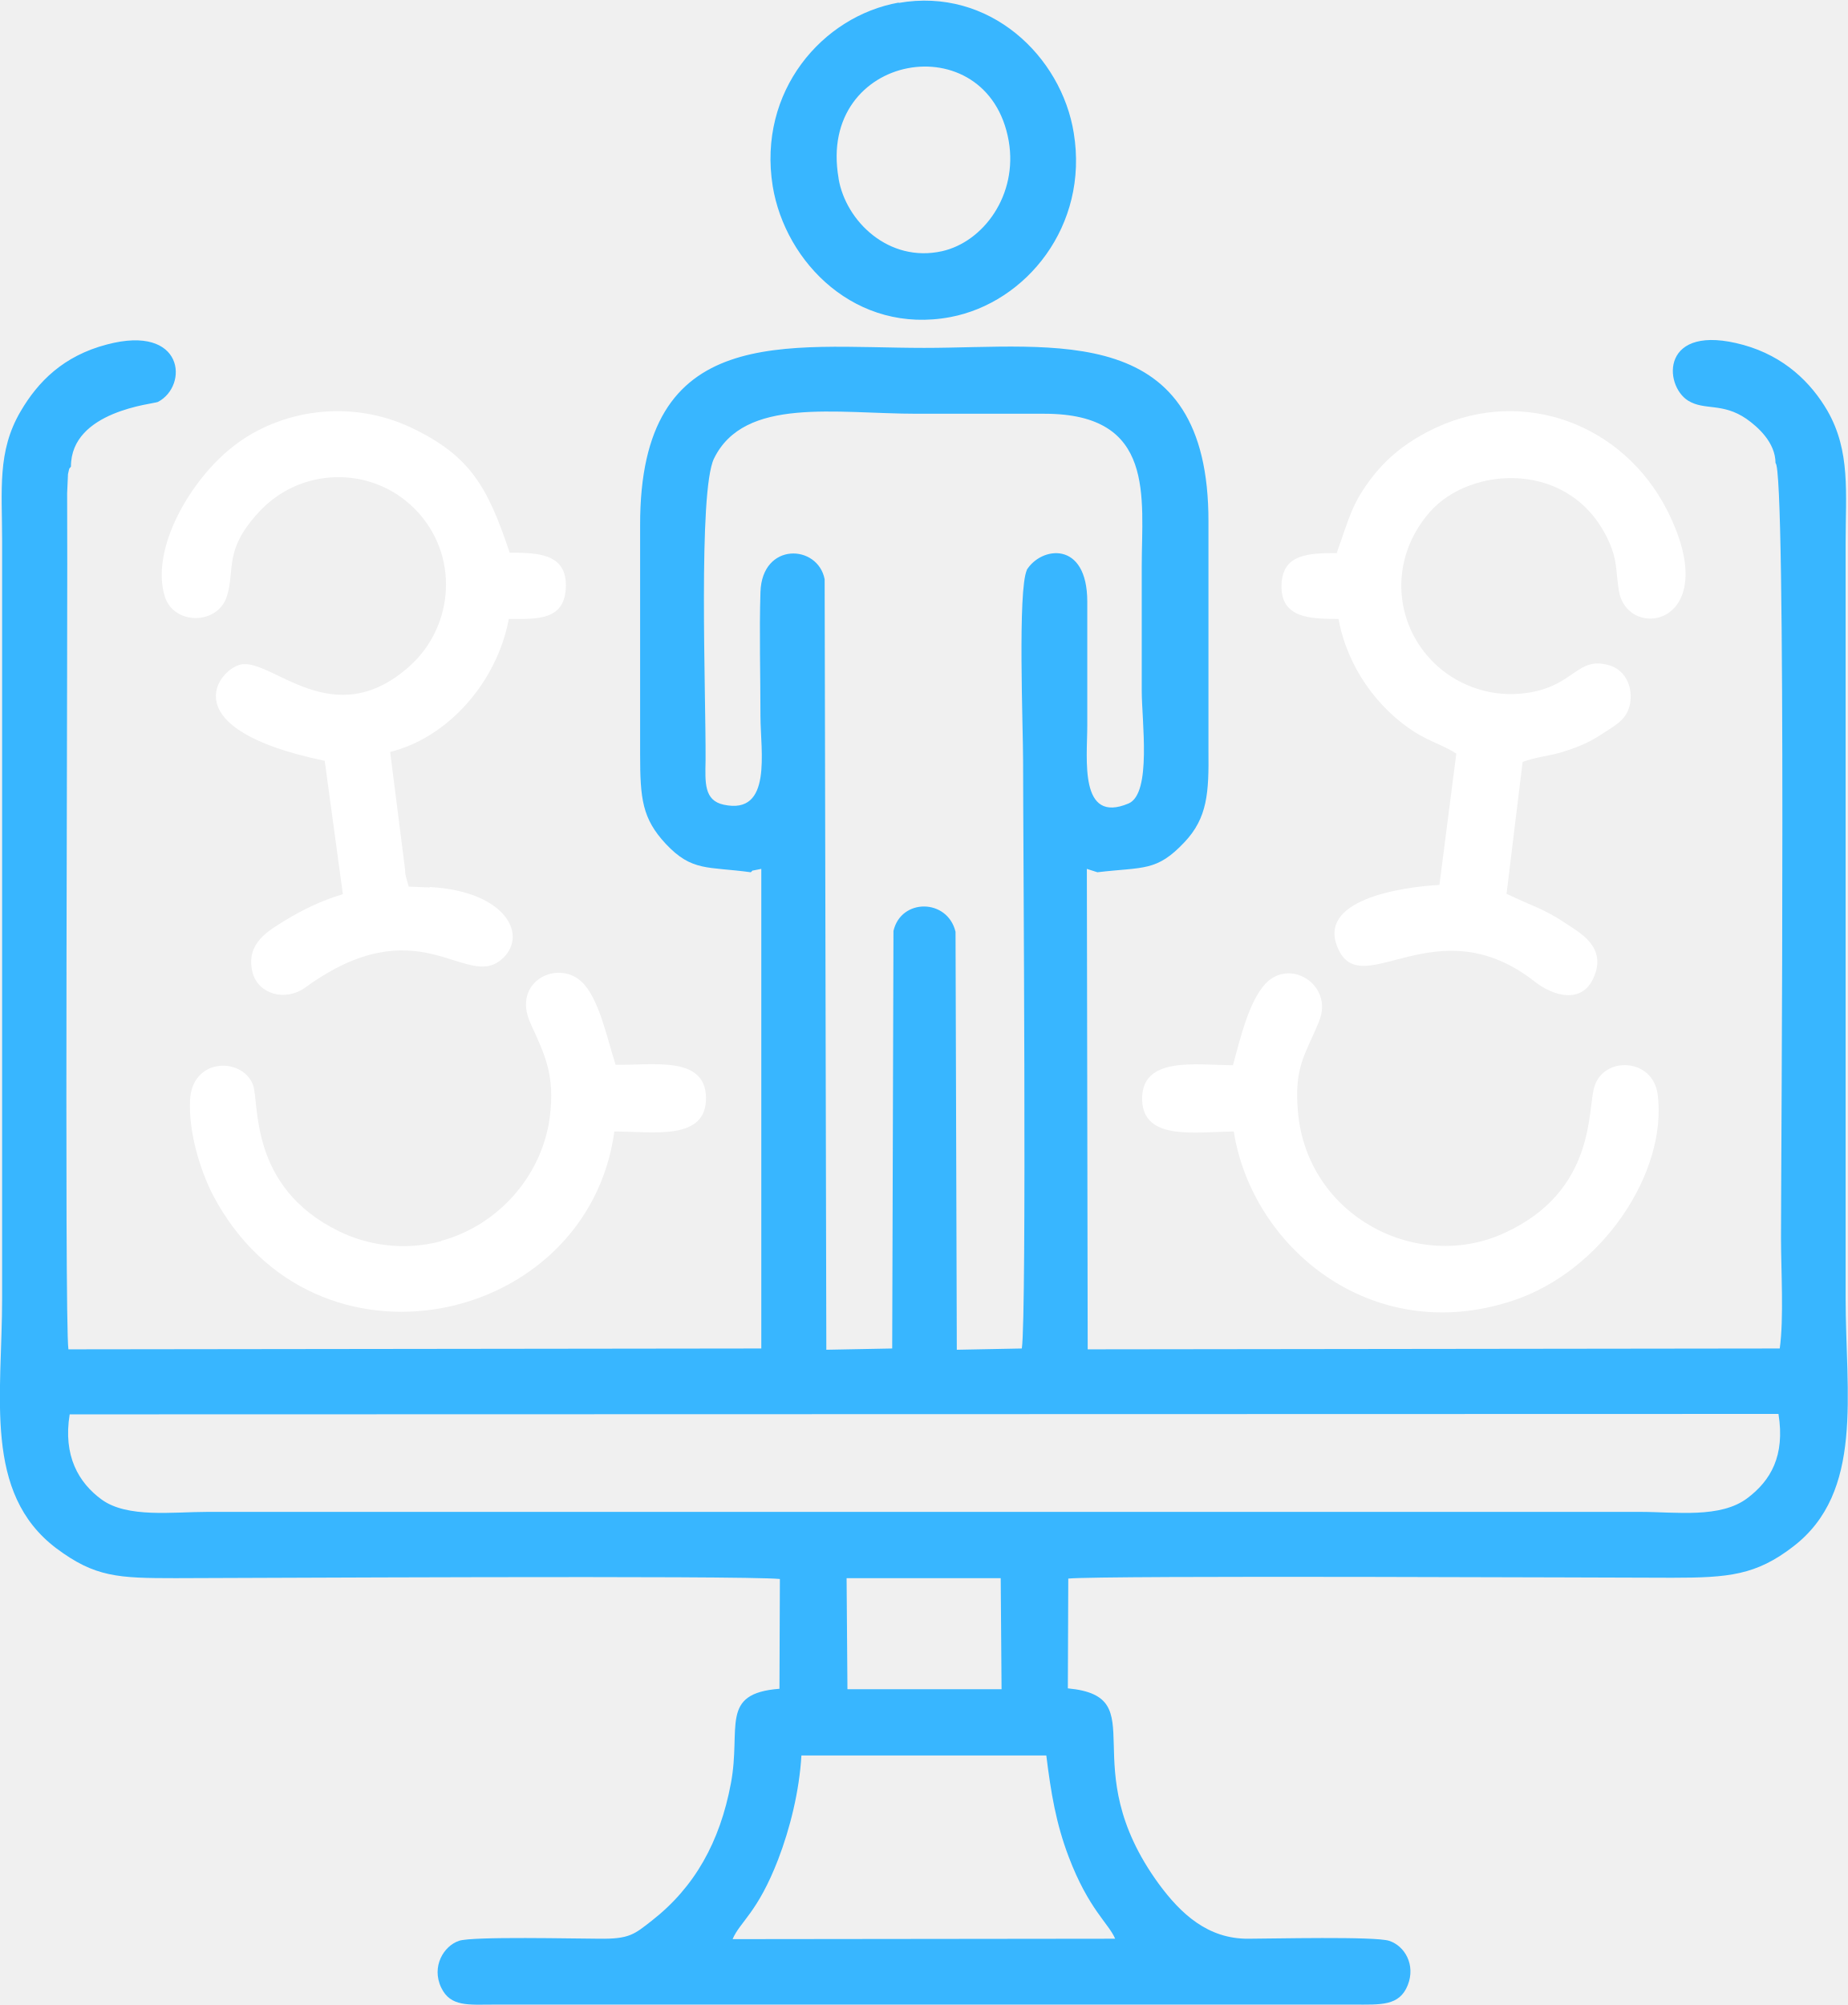
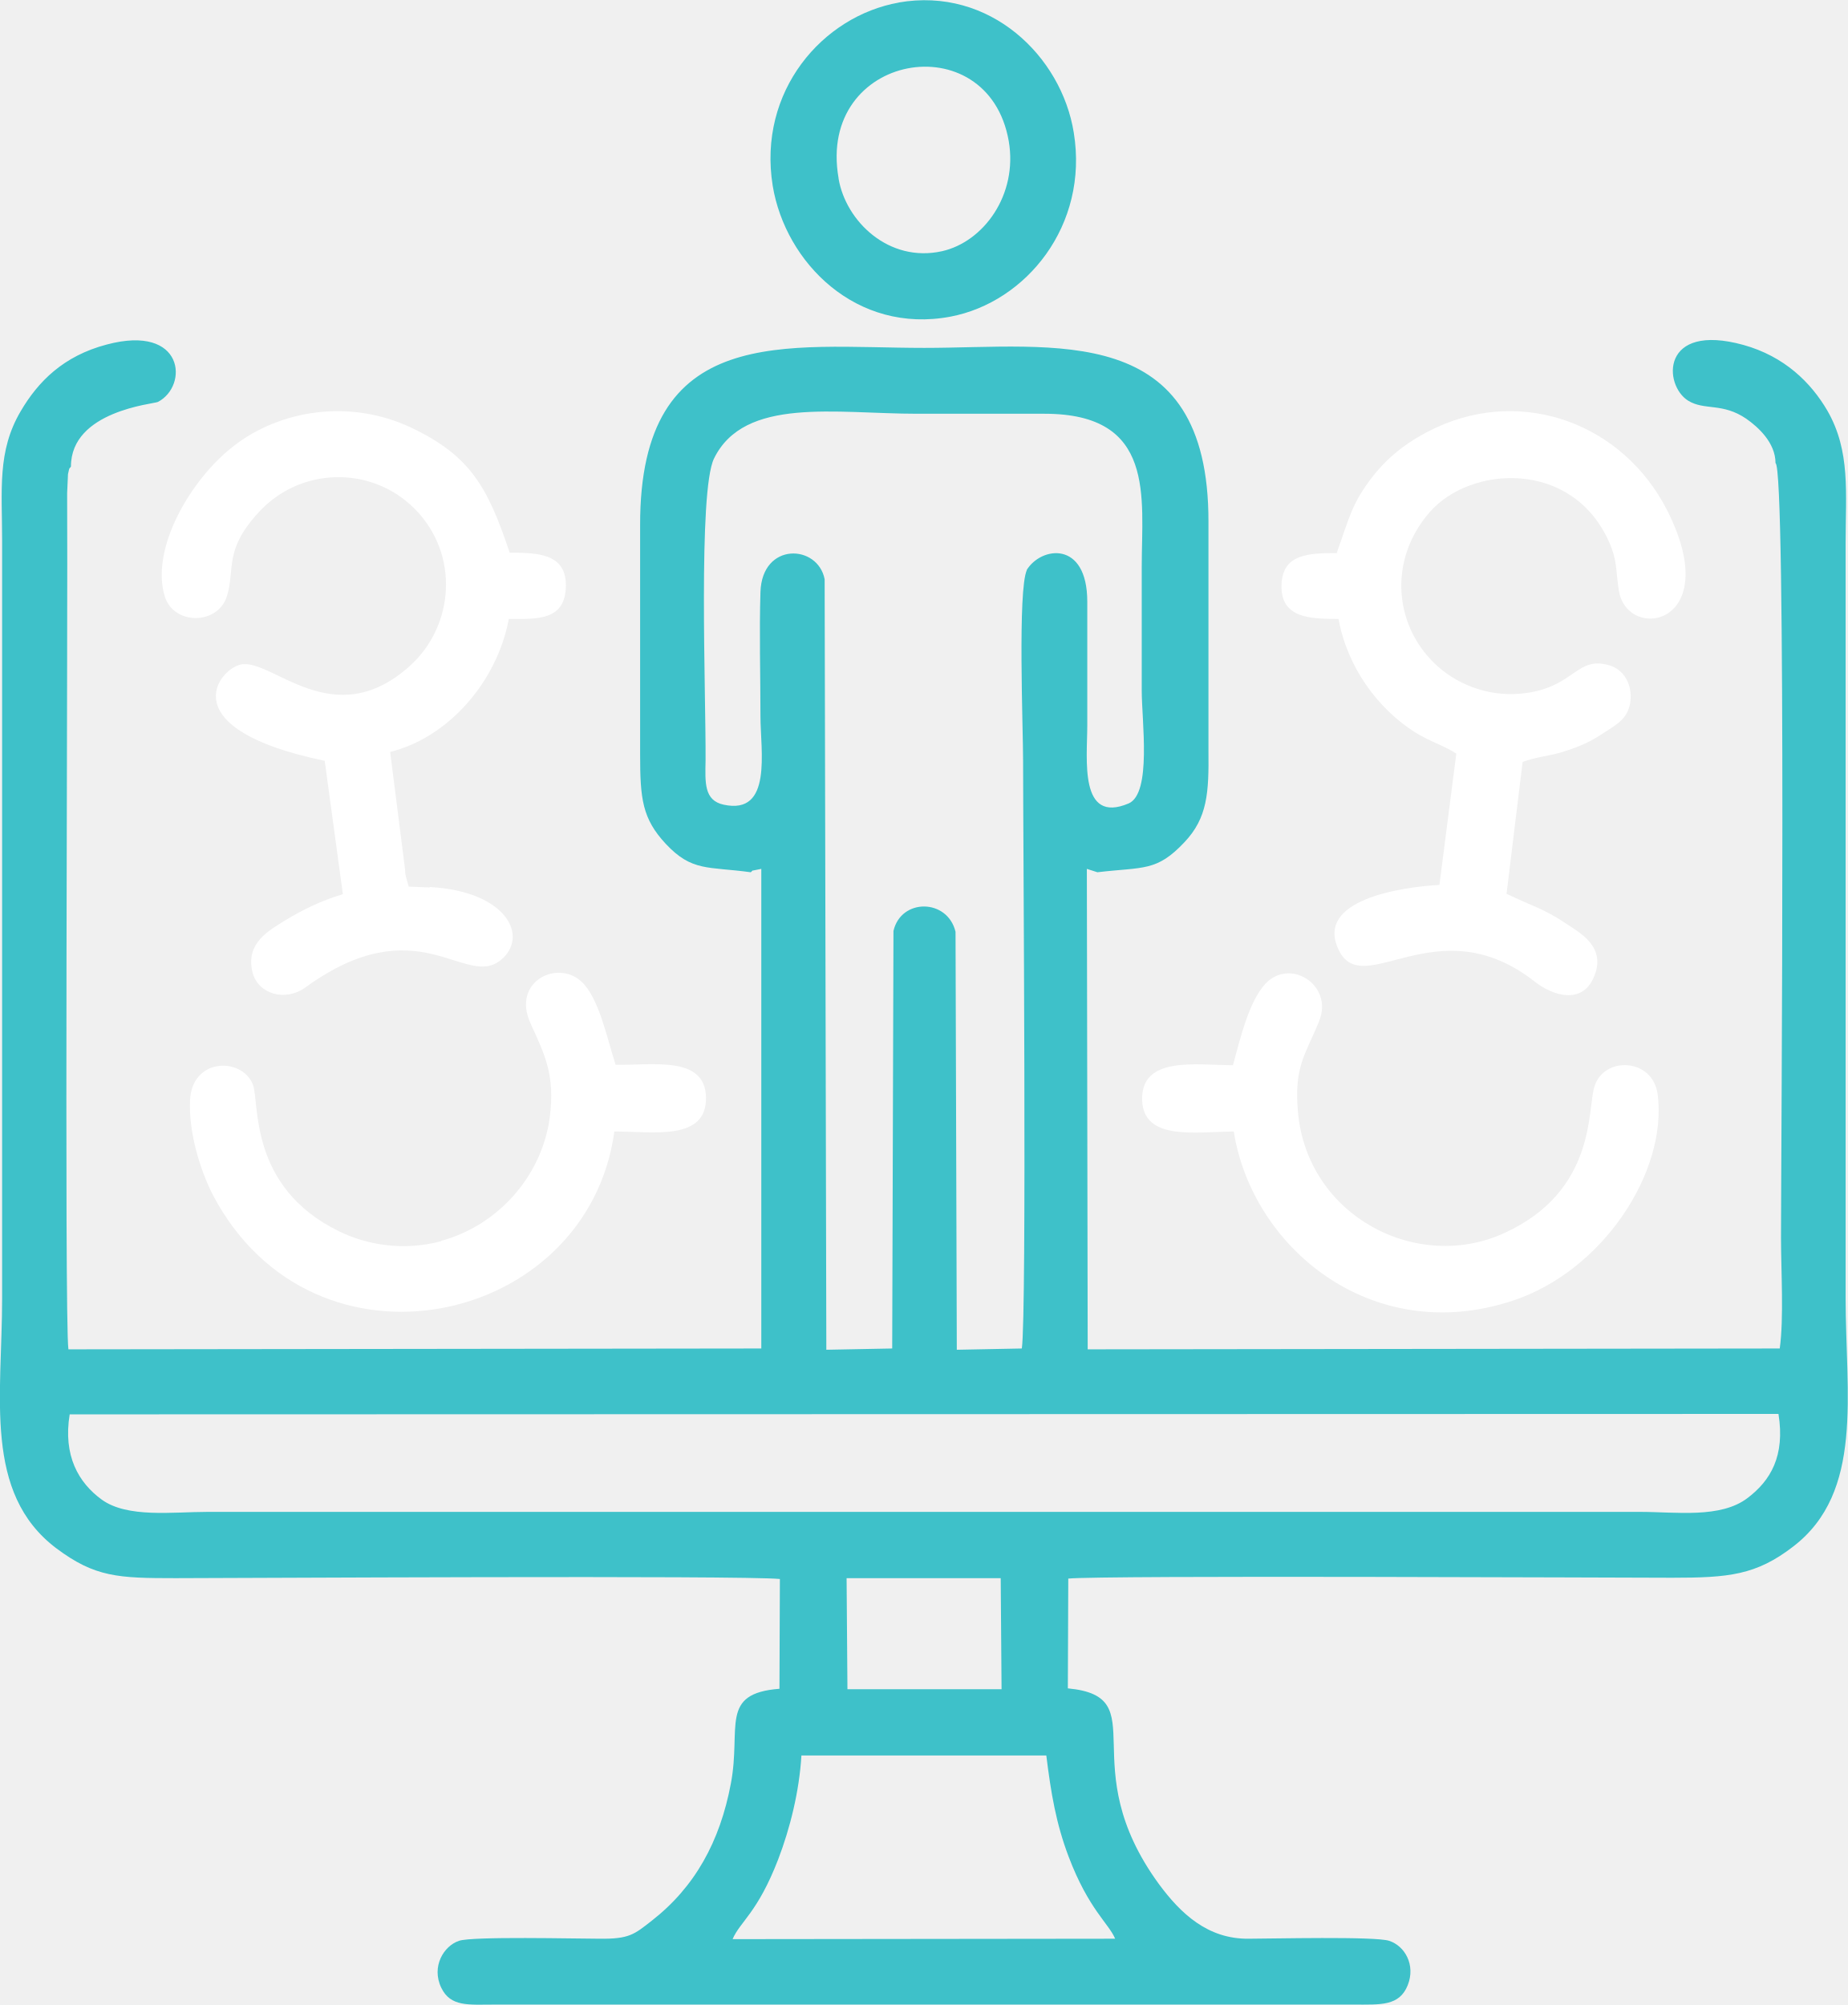
<svg xmlns="http://www.w3.org/2000/svg" xml:space="preserve" width="16.497mm" height="17.903mm" version="1.1" style="shape-rendering:geometricPrecision; text-rendering:geometricPrecision; image-rendering:optimizeQuality; fill-rule:evenodd; clip-rule:evenodd" viewBox="0 0 43.76 47.49">
  <defs>
    <style type="text/css">
   
-     .fil0 {fill:#38B6FF}
+     .fil0 {fill:#3EC1C9}
    .fil1 {fill:white}
   
  </style>
  </defs>
  <g id="Camada_x0020_1_0">
    <path class="fil0" d="M18.98 41.58l5.8 -0c0.11,0.89 0.23,1.61 0.53,2.4 0.47,1.24 0.95,1.58 1.1,1.94l-9.06 0.01c0.18,-0.42 0.59,-0.62 1.08,-1.89 0.28,-0.73 0.5,-1.61 0.55,-2.46zm1.06 -4.2l3.66 0 0.02 2.63 -3.65 0 -0.02 -2.63zm-18.39 -3.88l40.47 -0.01c0.16,1 -0.19,1.58 -0.73,1.99 -0.64,0.49 -1.69,0.33 -2.55,0.33l-33.92 0c-0.83,0 -1.9,0.15 -2.51,-0.29 -0.55,-0.4 -0.92,-1.04 -0.76,-2.02zm22.67 -20c-0.22,0.47 -0.09,3.74 -0.09,4.51 0,1.85 0.09,13.11 -0.03,13.93l-1.54 0.03 -0.03 -9.9c-0.19,-0.79 -1.29,-0.8 -1.47,-0.02l-0.03 9.89 -1.56 0.03 -0.04 -18.25c-0.16,-0.83 -1.48,-0.89 -1.52,0.3 -0.03,0.95 0,1.98 0,2.94 0,0.83 0.29,2.35 -0.87,2.1 -0.47,-0.1 -0.44,-0.53 -0.43,-1.05 0.01,-1.57 -0.18,-6.37 0.2,-7.15 0.72,-1.47 2.88,-1.06 4.81,-1.06 1.01,0 2.01,0 3.02,-0 2.64,-0 2.3,1.98 2.3,3.62 0,0.98 0,1.96 0,2.94 0,0.72 0.24,2.43 -0.31,2.67 -1.18,0.5 -0.98,-1.06 -0.98,-1.84 0,-0.98 0,-1.96 0,-2.94 0,-1.46 -1.1,-1.31 -1.44,-0.74zm17.73 -2.53c0.26,0.09 0.13,16.5 0.13,18.35 0,0.76 0.07,1.91 -0.03,2.62l-16.39 0.02 -0.02 -11.38 0.25 0.08c1.1,-0.13 1.4,-0.01 2.06,-0.71 0.55,-0.58 0.58,-1.18 0.57,-2.16 -0,-1.81 -0,-3.62 0,-5.43 0.01,-4.78 -3.65,-4.12 -6.73,-4.12 -3.27,-0 -6.74,-0.63 -6.73,4.2 0,1.81 0,3.62 0,5.43 -0,1.05 0.05,1.52 0.61,2.12 0.62,0.66 0.99,0.53 2.01,0.67 0.02,-0.01 0.04,-0.05 0.05,-0.04l0.2 -0.04 0 11.36 -16.41 0.02c-0.1,-0.72 -0.01,-17.37 -0.03,-20.28l0.02 -0.45c0.04,-0.2 0.04,-0.12 0.07,-0.18 -0,-1.32 1.96,-1.48 2.06,-1.53 0.73,-0.38 0.63,-1.85 -1.21,-1.36 -1.03,0.27 -1.63,0.88 -2.04,1.58 -0.56,0.95 -0.44,1.86 -0.44,3.07l0 17.94c0,2.32 -0.45,4.61 1.28,5.92 0.92,0.69 1.47,0.71 2.83,0.71 1.23,-0 13.44,-0.07 14.31,0.02l-0.01 2.6c-1.43,0.11 -0.9,0.92 -1.15,2.24 -0.26,1.39 -0.86,2.46 -1.87,3.25 -0.42,0.33 -0.54,0.44 -1.25,0.43 -0.54,-0 -3.01,-0.06 -3.32,0.05 -0.36,0.12 -0.66,0.61 -0.42,1.11 0.22,0.46 0.65,0.4 1.26,0.4l20.35 0c0.64,0 1.08,0.04 1.28,-0.46 0.19,-0.48 -0.07,-0.93 -0.44,-1.05 -0.33,-0.11 -2.79,-0.05 -3.33,-0.05 -0.97,0.01 -1.61,-0.6 -2.12,-1.29 -2.07,-2.83 -0.07,-4.44 -2.16,-4.64l0.01 -2.6c0.79,-0.08 13.16,-0.02 14.3,-0.02 1.34,0 1.99,-0.06 2.87,-0.74 1.68,-1.29 1.24,-3.61 1.24,-5.89l0 -17.86c0,-1.21 0.12,-2.19 -0.43,-3.15 -0.39,-0.67 -1.02,-1.29 -1.99,-1.56 -1.96,-0.54 -1.9,0.95 -1.31,1.32 0.39,0.24 0.81,0.04 1.38,0.43 0.27,0.19 0.69,0.56 0.69,1.05z" />
    <path class="fil1" d="M31.68 13.1c-0.7,0 -1.31,0.02 -1.33,0.76 -0.02,0.78 0.67,0.8 1.35,0.8 0.21,1.14 0.92,2.12 1.82,2.69 0.32,0.2 0.72,0.33 0.97,0.5l-0.4 3.11c-0.9,0.05 -2.95,0.35 -2.39,1.53 0.58,1.24 2.34,-1.06 4.66,0.77 0.41,0.32 1.1,0.54 1.38,-0.1 0.33,-0.73 -0.33,-1.07 -0.66,-1.29 -0.52,-0.35 -0.8,-0.41 -1.4,-0.7l0.38 -3.12c0.28,-0.12 0.71,-0.15 1.04,-0.27 0.37,-0.12 0.6,-0.23 0.91,-0.44 0.28,-0.18 0.54,-0.32 0.6,-0.7 0.06,-0.44 -0.16,-0.78 -0.49,-0.88 -0.77,-0.23 -0.82,0.48 -1.94,0.65 -0.87,0.13 -1.61,-0.18 -2.1,-0.6 -1.06,-0.92 -1.23,-2.52 -0.22,-3.68 0.97,-1.11 3.38,-1.25 4.25,0.71 0.2,0.46 0.15,0.65 0.23,1.15 0.2,1.23 2.53,0.83 1.14,-1.91 -1.05,-2.05 -3.4,-2.9 -5.45,-1.96 -0.67,0.31 -1.13,0.68 -1.5,1.14 -0.52,0.66 -0.57,1 -0.87,1.83z" />
    <path class="fil1" d="M10.17 21.02l-0.49 -0.02 -0.06 -0.21c-0.03,-0.12 -0.02,-0.11 -0.03,-0.22l-0.35 -2.76c1.37,-0.34 2.53,-1.65 2.81,-3.15 0.73,0.01 1.31,0.01 1.35,-0.73 0.04,-0.8 -0.61,-0.84 -1.33,-0.84 -0.52,-1.57 -0.95,-2.3 -2.31,-2.95 -1.48,-0.71 -3.14,-0.42 -4.22,0.42 -1.03,0.79 -1.98,2.44 -1.64,3.56 0.21,0.7 1.28,0.69 1.48,-0.02 0.19,-0.64 -0.08,-1.07 0.75,-1.97 0.97,-1.06 2.65,-1.12 3.69,-0.08 1.07,1.08 0.94,2.77 -0.11,3.72 -1.82,1.64 -3.27,-0.19 -4.01,-0.03 -0.54,0.12 -1.64,1.53 1.99,2.28l0.43 3.16c-0.51,0.15 -0.95,0.37 -1.35,0.61 -0.4,0.25 -0.96,0.54 -0.79,1.24 0.13,0.52 0.78,0.7 1.25,0.36 2.67,-1.94 3.78,0.04 4.63,-0.65 0.68,-0.56 0.14,-1.63 -1.68,-1.73z" />
    <path class="fil1" d="M10.44 29.4c-0.86,0.23 -1.73,0.1 -2.42,-0.24 -2.14,-1.05 -1.87,-3.04 -2.03,-3.47 -0.26,-0.66 -1.46,-0.64 -1.49,0.39 -0.03,0.76 0.24,1.63 0.54,2.22 2.38,4.54 8.88,3.12 9.51,-1.5 0.93,0 2.19,0.23 2.17,-0.81 -0.02,-1 -1.29,-0.75 -2.14,-0.77 -0.21,-0.64 -0.39,-1.58 -0.81,-1.97 -0.57,-0.53 -1.65,-0 -1.21,0.98 0.34,0.75 0.59,1.22 0.46,2.24 -0.19,1.4 -1.24,2.56 -2.57,2.92z" />
    <path class="fil1" d="M29.22 26.8c0.43,2.74 3.26,5.11 6.6,4.01 2.13,-0.7 3.67,-3.04 3.44,-4.88 -0.11,-0.88 -1.28,-0.92 -1.5,-0.19 -0.17,0.54 0.05,2.46 -2.12,3.46 -2.07,0.96 -4.68,-0.39 -4.9,-2.86 -0.1,-1.09 0.19,-1.38 0.5,-2.15 0.35,-0.86 -0.69,-1.51 -1.27,-0.89 -0.39,0.42 -0.59,1.27 -0.77,1.93 -0.87,-0 -2.19,-0.23 -2.15,0.84 0.04,0.95 1.26,0.74 2.17,0.73z" />
-     <path class="fil0" d="M19.86 4.22c-0.52,-2.98 3.54,-3.67 4.03,-0.88 0.22,1.28 -0.6,2.39 -1.58,2.61 -1.26,0.28 -2.28,-0.71 -2.45,-1.72zm1.43 -4.16c-1.81,0.32 -3.35,2.1 -2.99,4.35 0.3,1.82 1.98,3.52 4.21,3.1 1.79,-0.34 3.28,-2.16 2.92,-4.36 -0.29,-1.81 -1.99,-3.46 -4.15,-3.08z" />
+     <path class="fil0" d="M19.86 4.22c-0.52,-2.97 3.54,-3.67 4.03,-0.88 0.22,1.28 -0.6,2.39 -1.58,2.61 -1.26,0.28 -2.28,-0.71 -2.45,-1.72zm1.43 -4.16c-1.81,0.32 -3.35,2.1 -2.99,4.34 0.3,1.82 1.98,3.52 4.21,3.1 1.79,-0.34 3.28,-2.16 2.92,-4.36 -0.29,-1.81 -1.99,-3.46 -4.15,-3.08z" />
  </g>
</svg>
